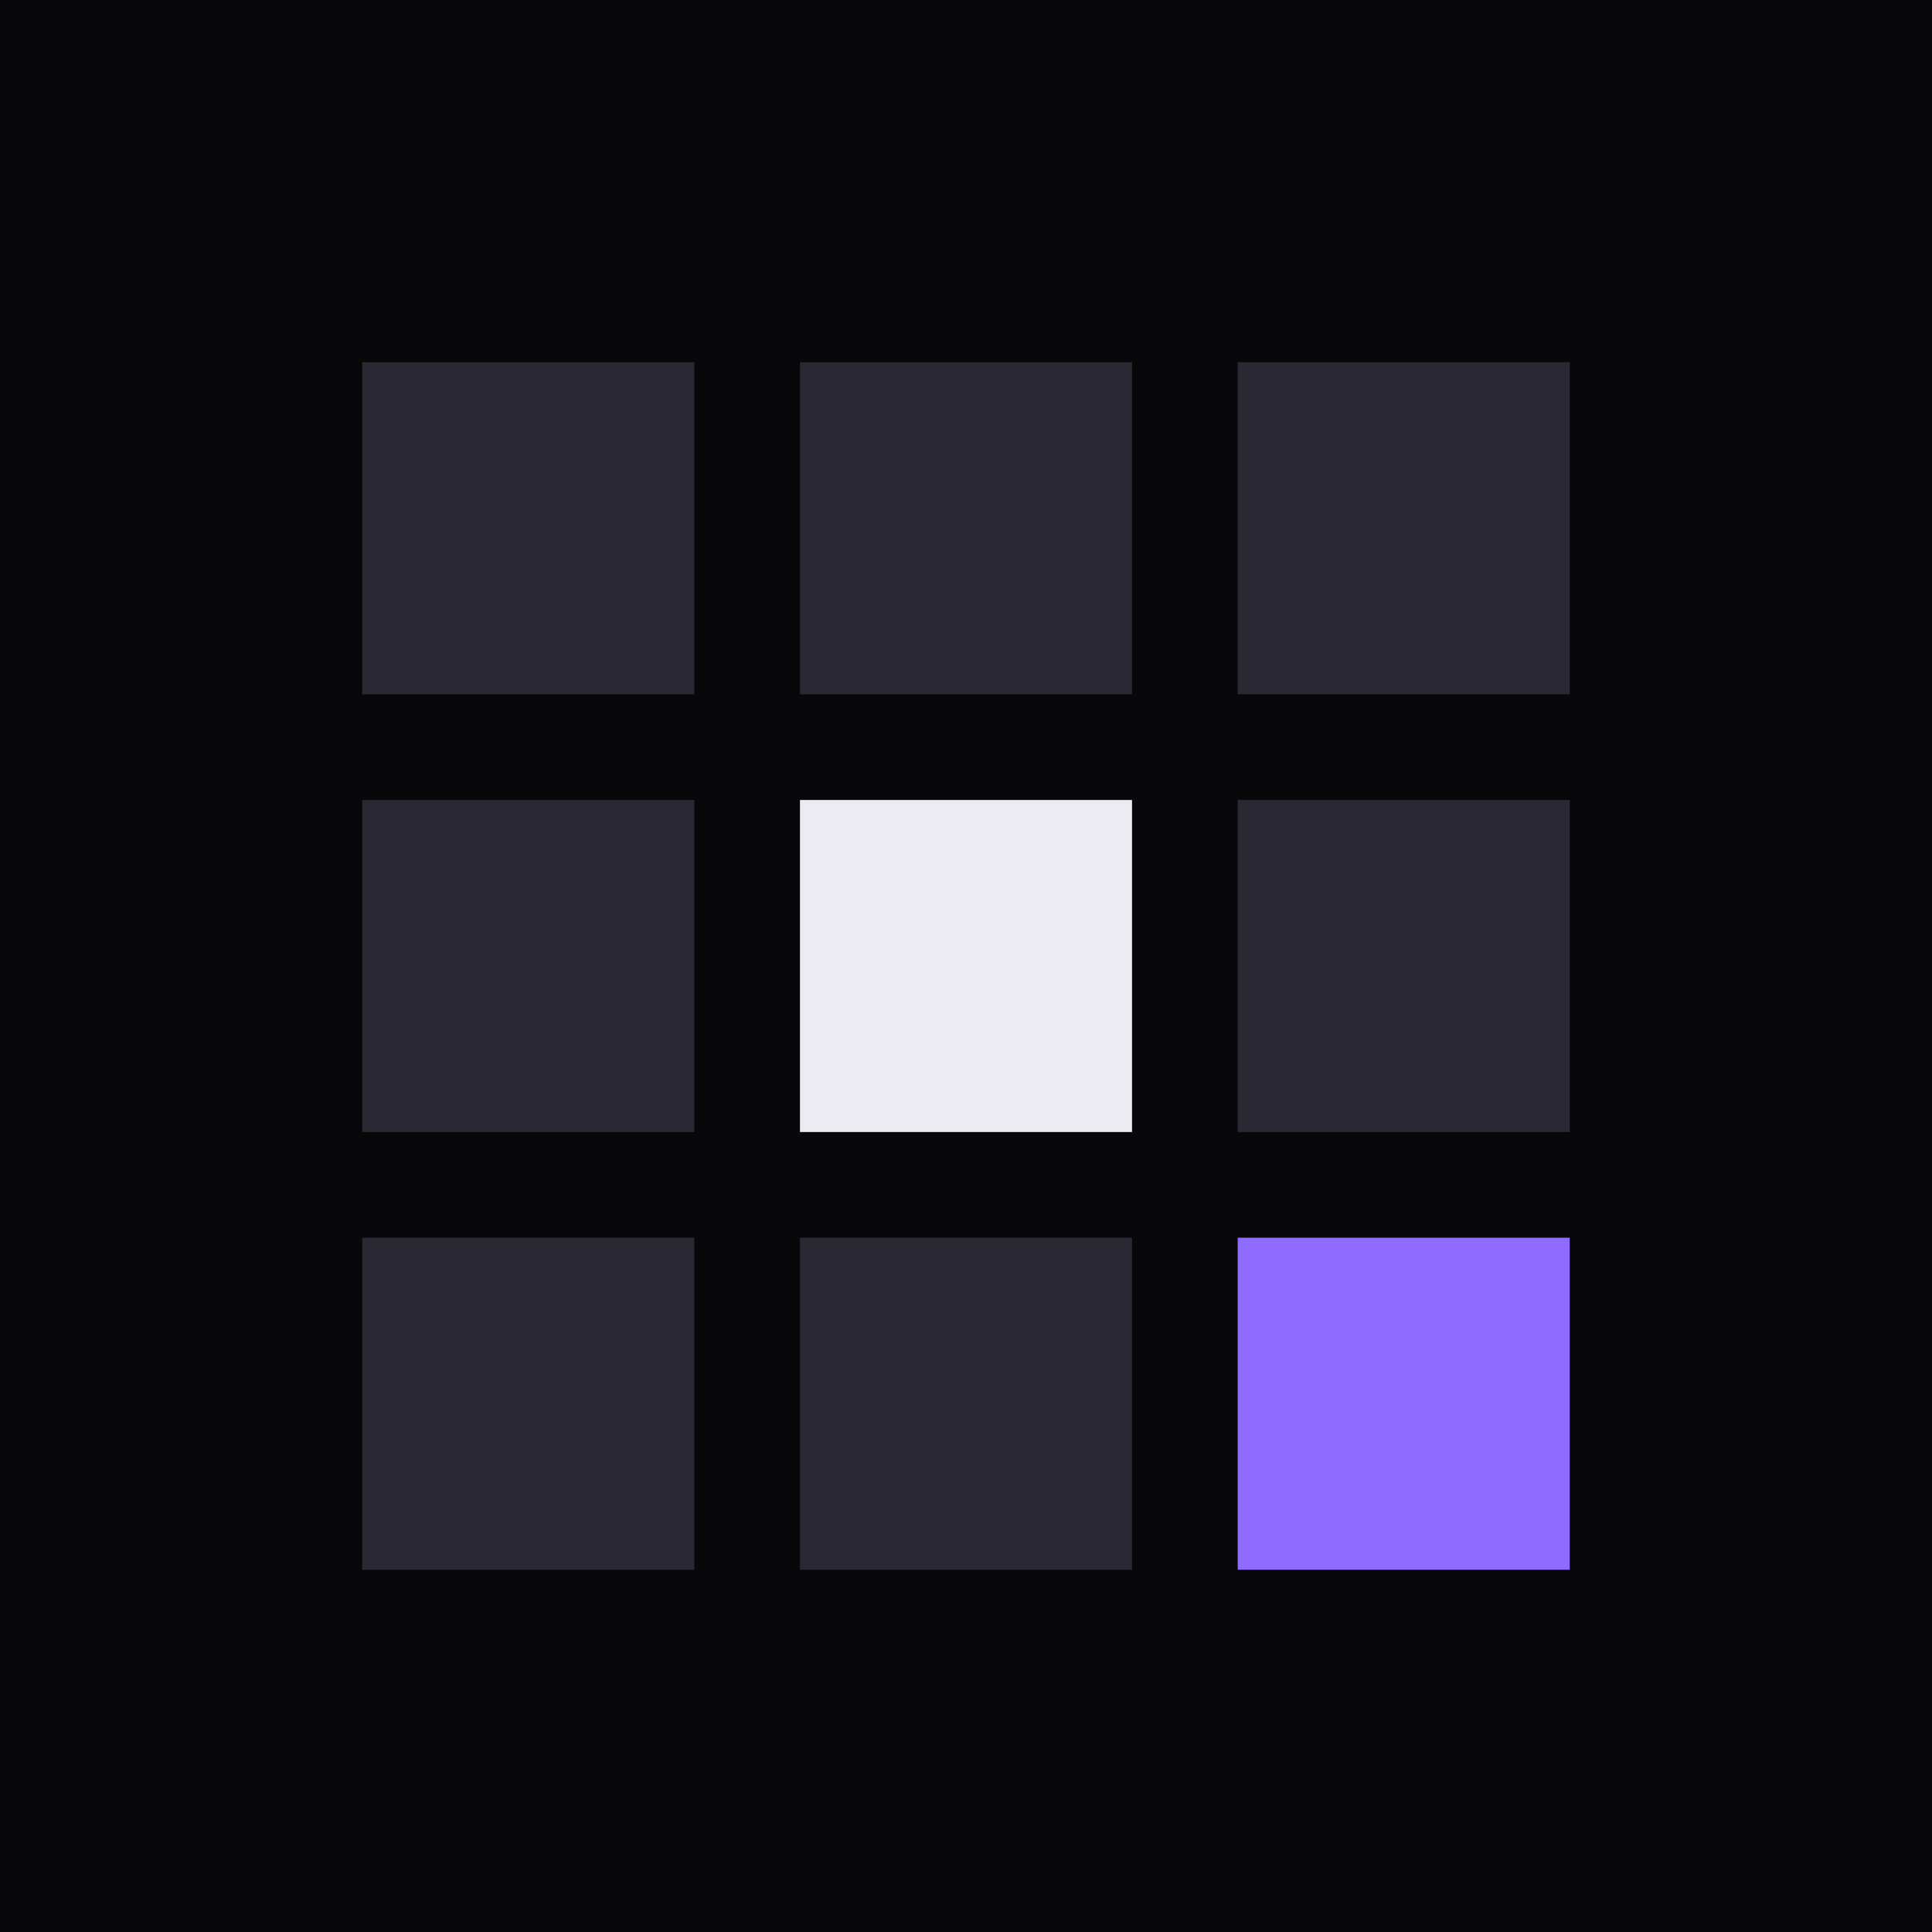
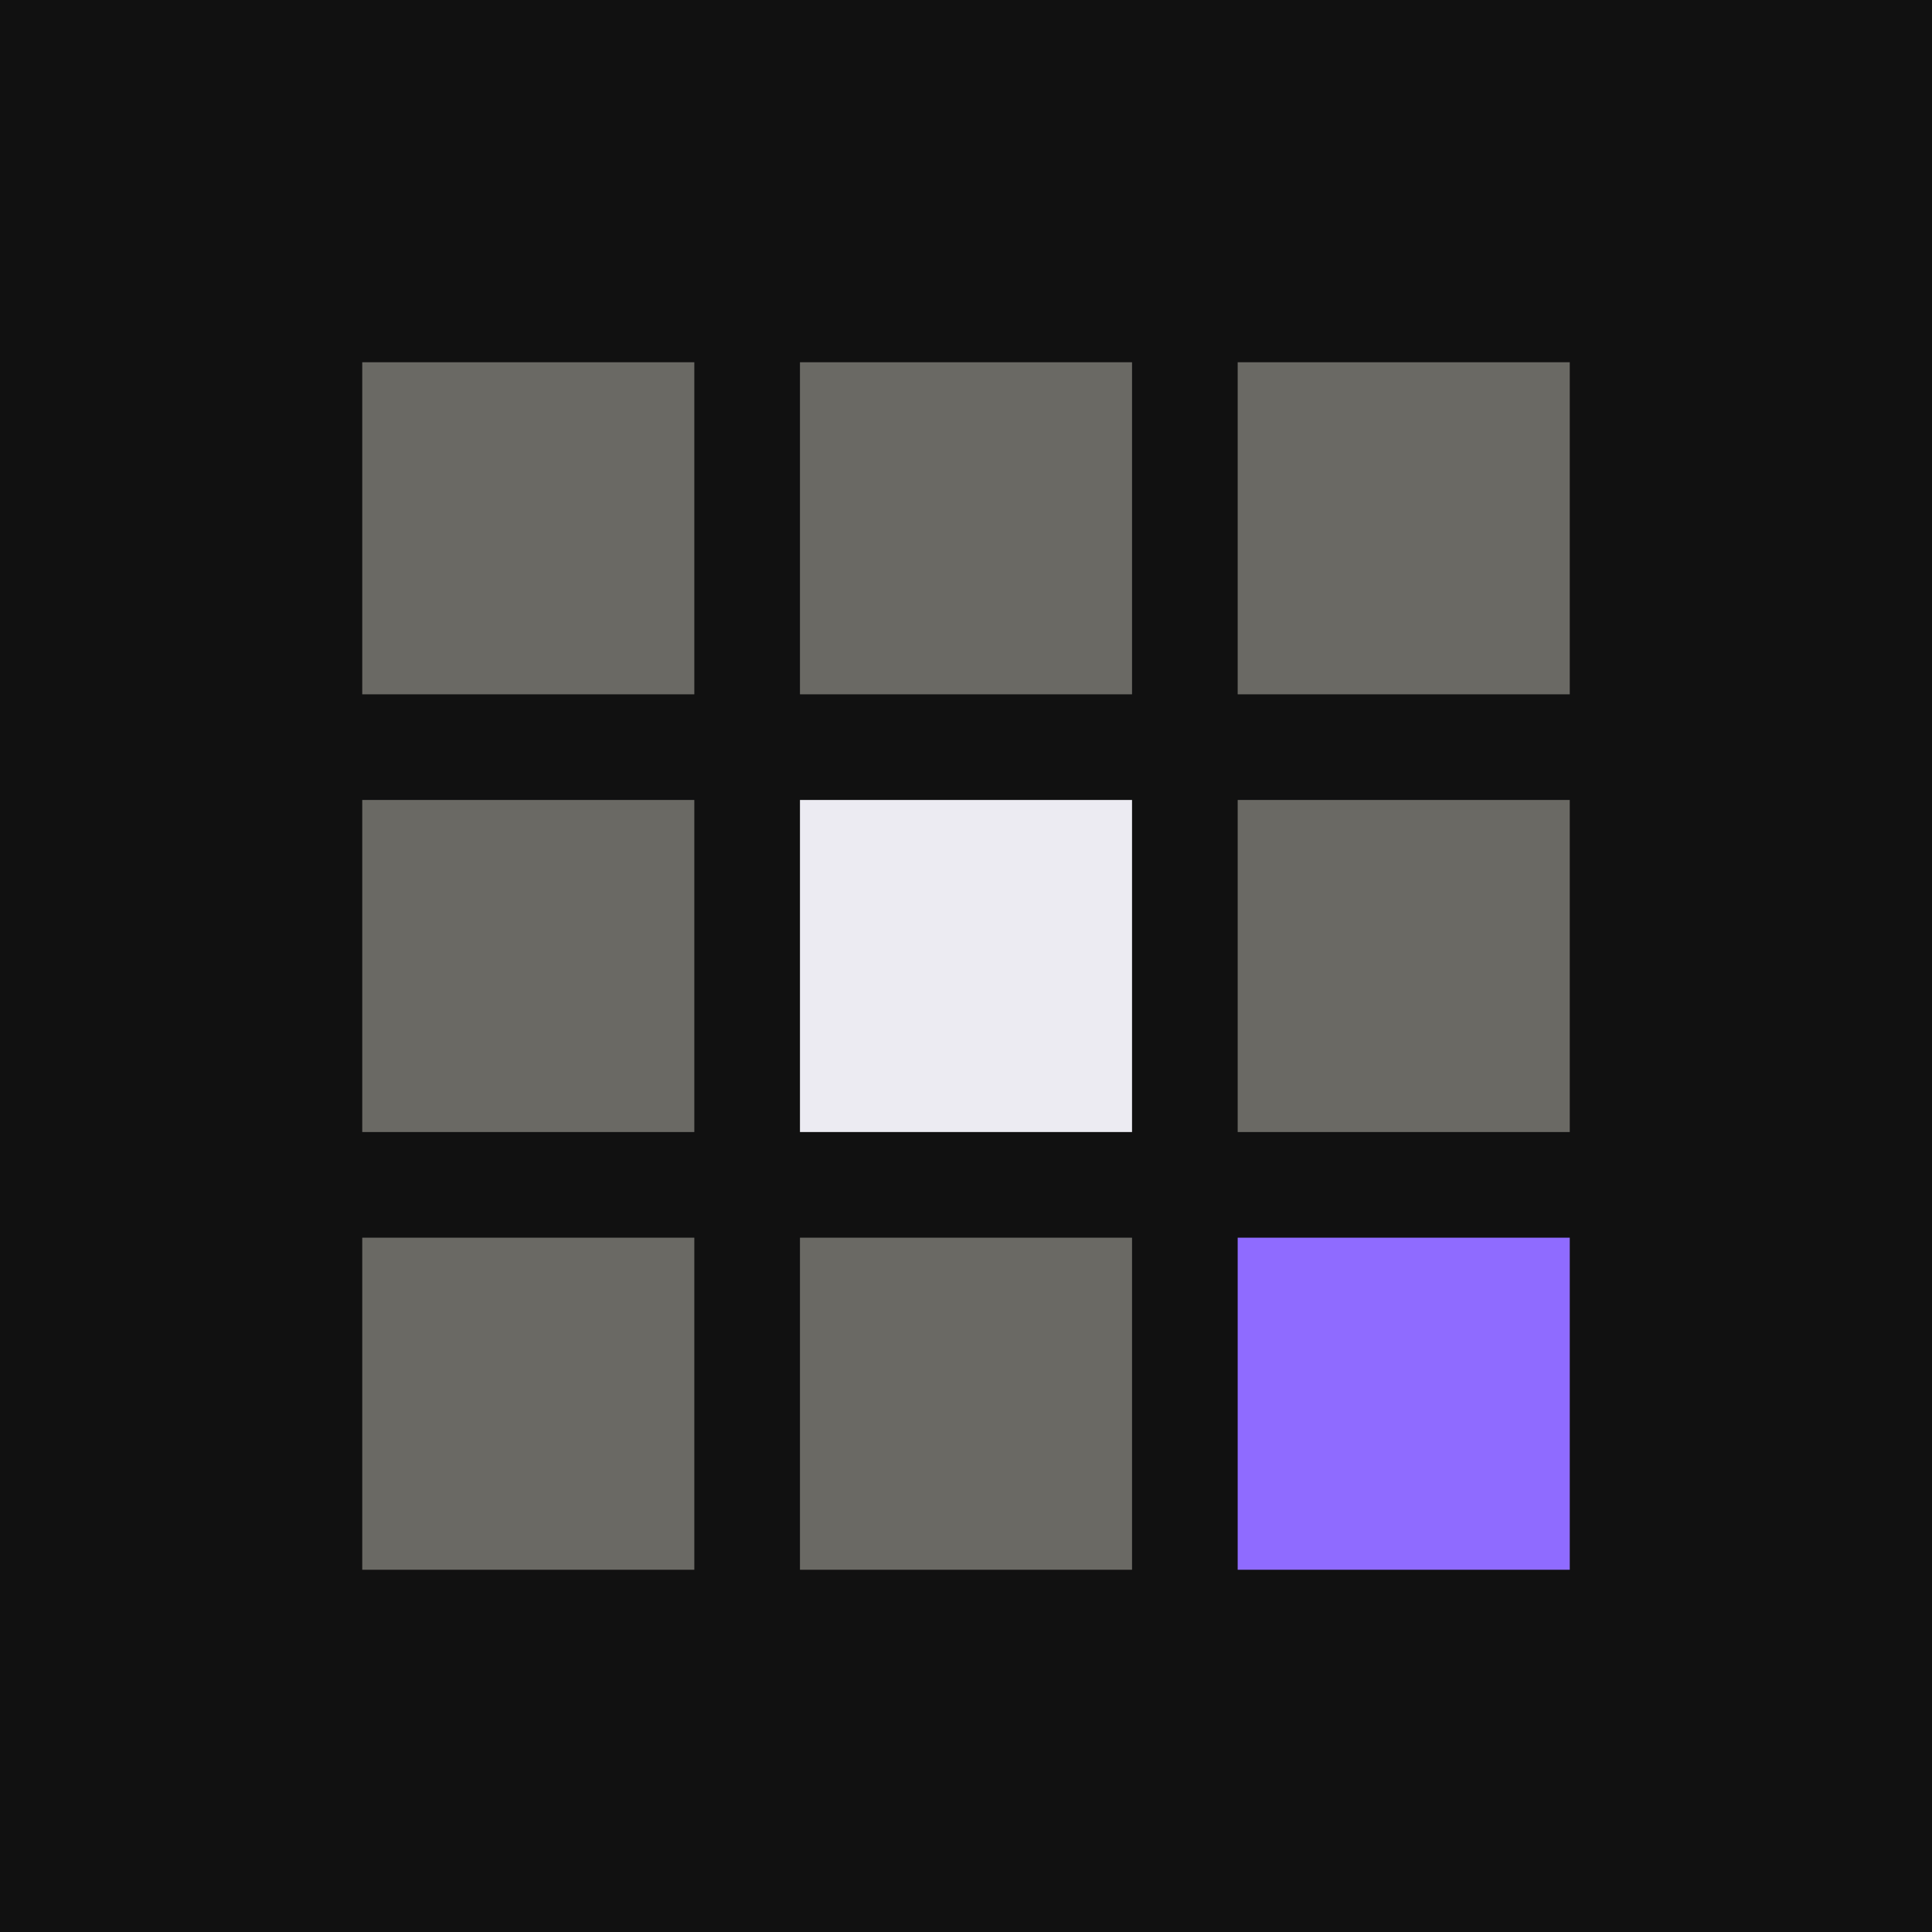
<svg xmlns="http://www.w3.org/2000/svg" viewBox="0 0 512 512">
-   <rect width="512" height="512" fill="#08080a" />
-   <g fill="#2a2833">
+   <rect width="512" height="512" fill="#111111" />
+   <g fill="#6a6964">
    <rect x="96" y="96" width="88" height="88" />
    <rect x="212" y="96" width="88" height="88" />
    <rect x="328" y="96" width="88" height="88" />
    <rect x="96" y="212" width="88" height="88" />
    <rect x="328" y="212" width="88" height="88" />
    <rect x="96" y="328" width="88" height="88" />
    <rect x="212" y="328" width="88" height="88" />
  </g>
  <rect x="212" y="212" width="88" height="88" fill="#ecebf2" />
  <rect x="328" y="328" width="88" height="88" fill="#8f6bff" />
</svg>
